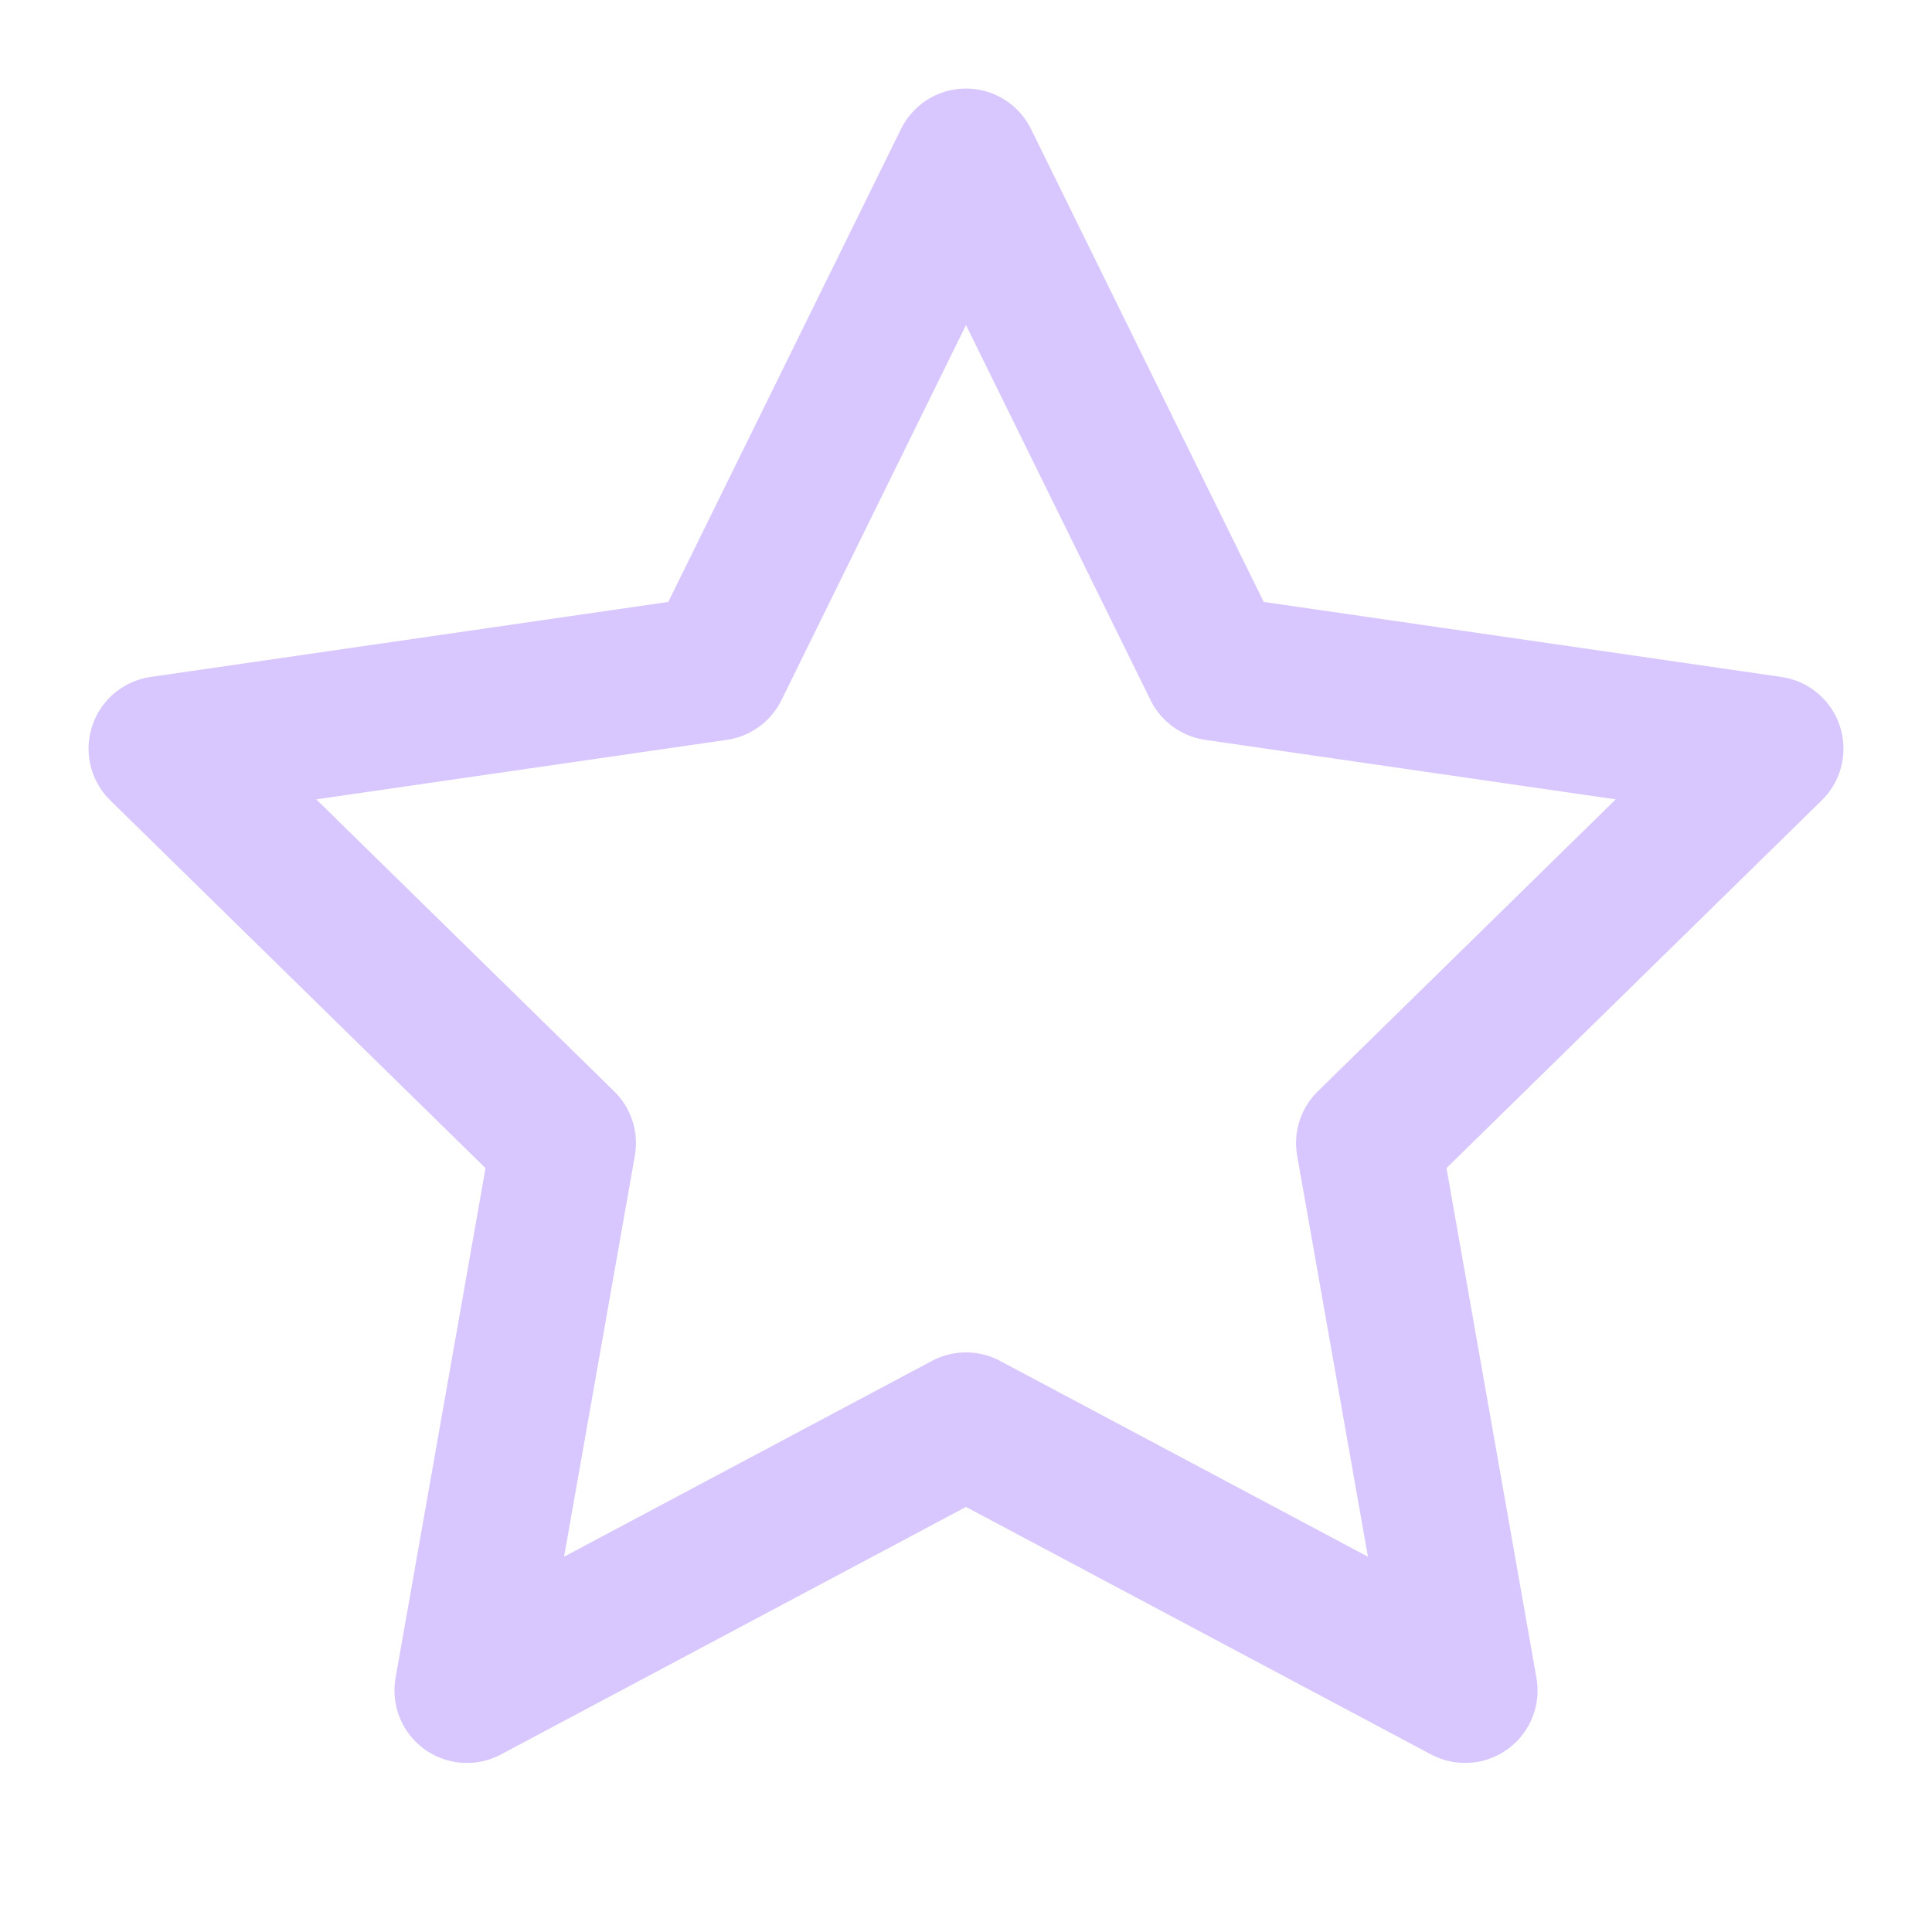
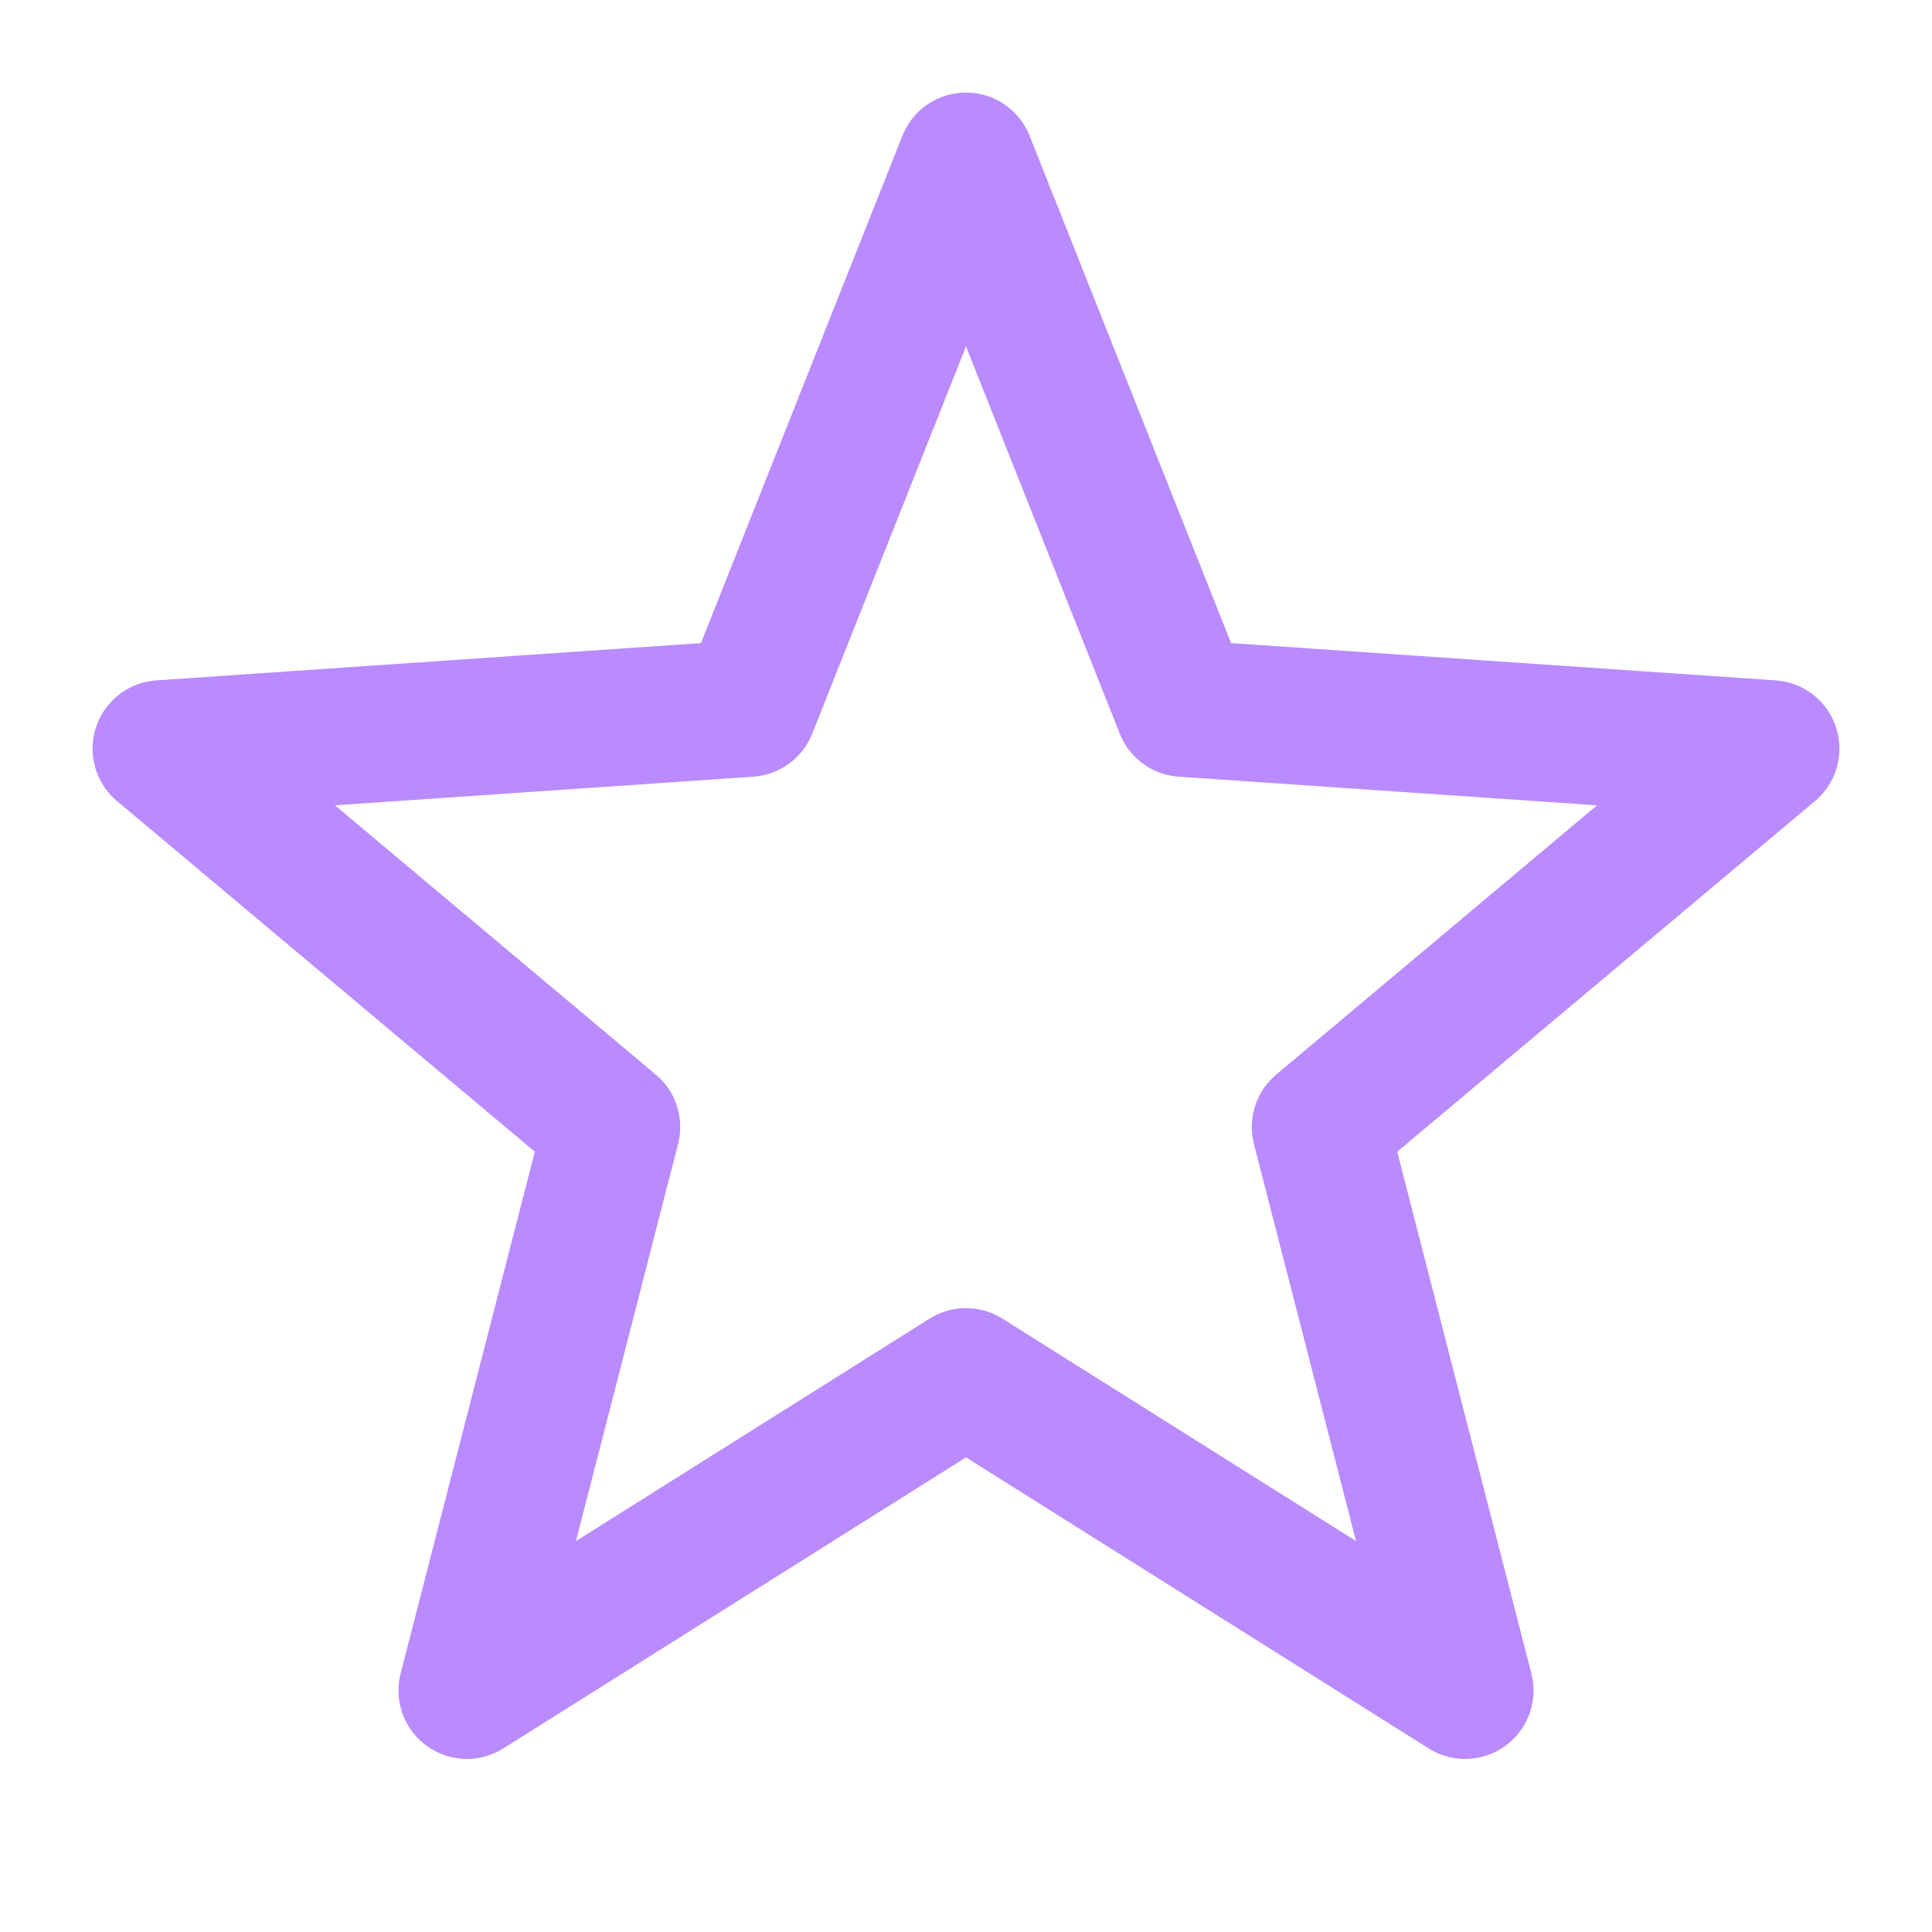
- <svg xmlns="http://www.w3.org/2000/svg" width="64" height="64" viewBox="0 0 24 24" fill="none">
-   <path d="" fill="none" />
-   <g stroke="#D8C7FF" stroke-width="1.8" stroke-linecap="round" stroke-linejoin="round">
-     <path d="m12 2 3.1 6.3 6.9 1-5 4.9 1.2 6.8-6.2-3.3L5.8 21 7 14.2 2 9.3l6.9-1L12 2Z" />
-   </g>
+ <svg xmlns="http://www.w3.org/2000/svg" width="64" height="64" viewBox="0 0 24 24" fill="none" stroke="#B98BFF" stroke-width="1.7" stroke-linecap="round" stroke-linejoin="round">
+   <path d="M12 2l2.7 6.8 7.3.5-5.6 4.7 1.8 7-6.2-3.9L5.8 21l1.8-7L2 9.3l7.3-.5L12 2Z" />
</svg>
